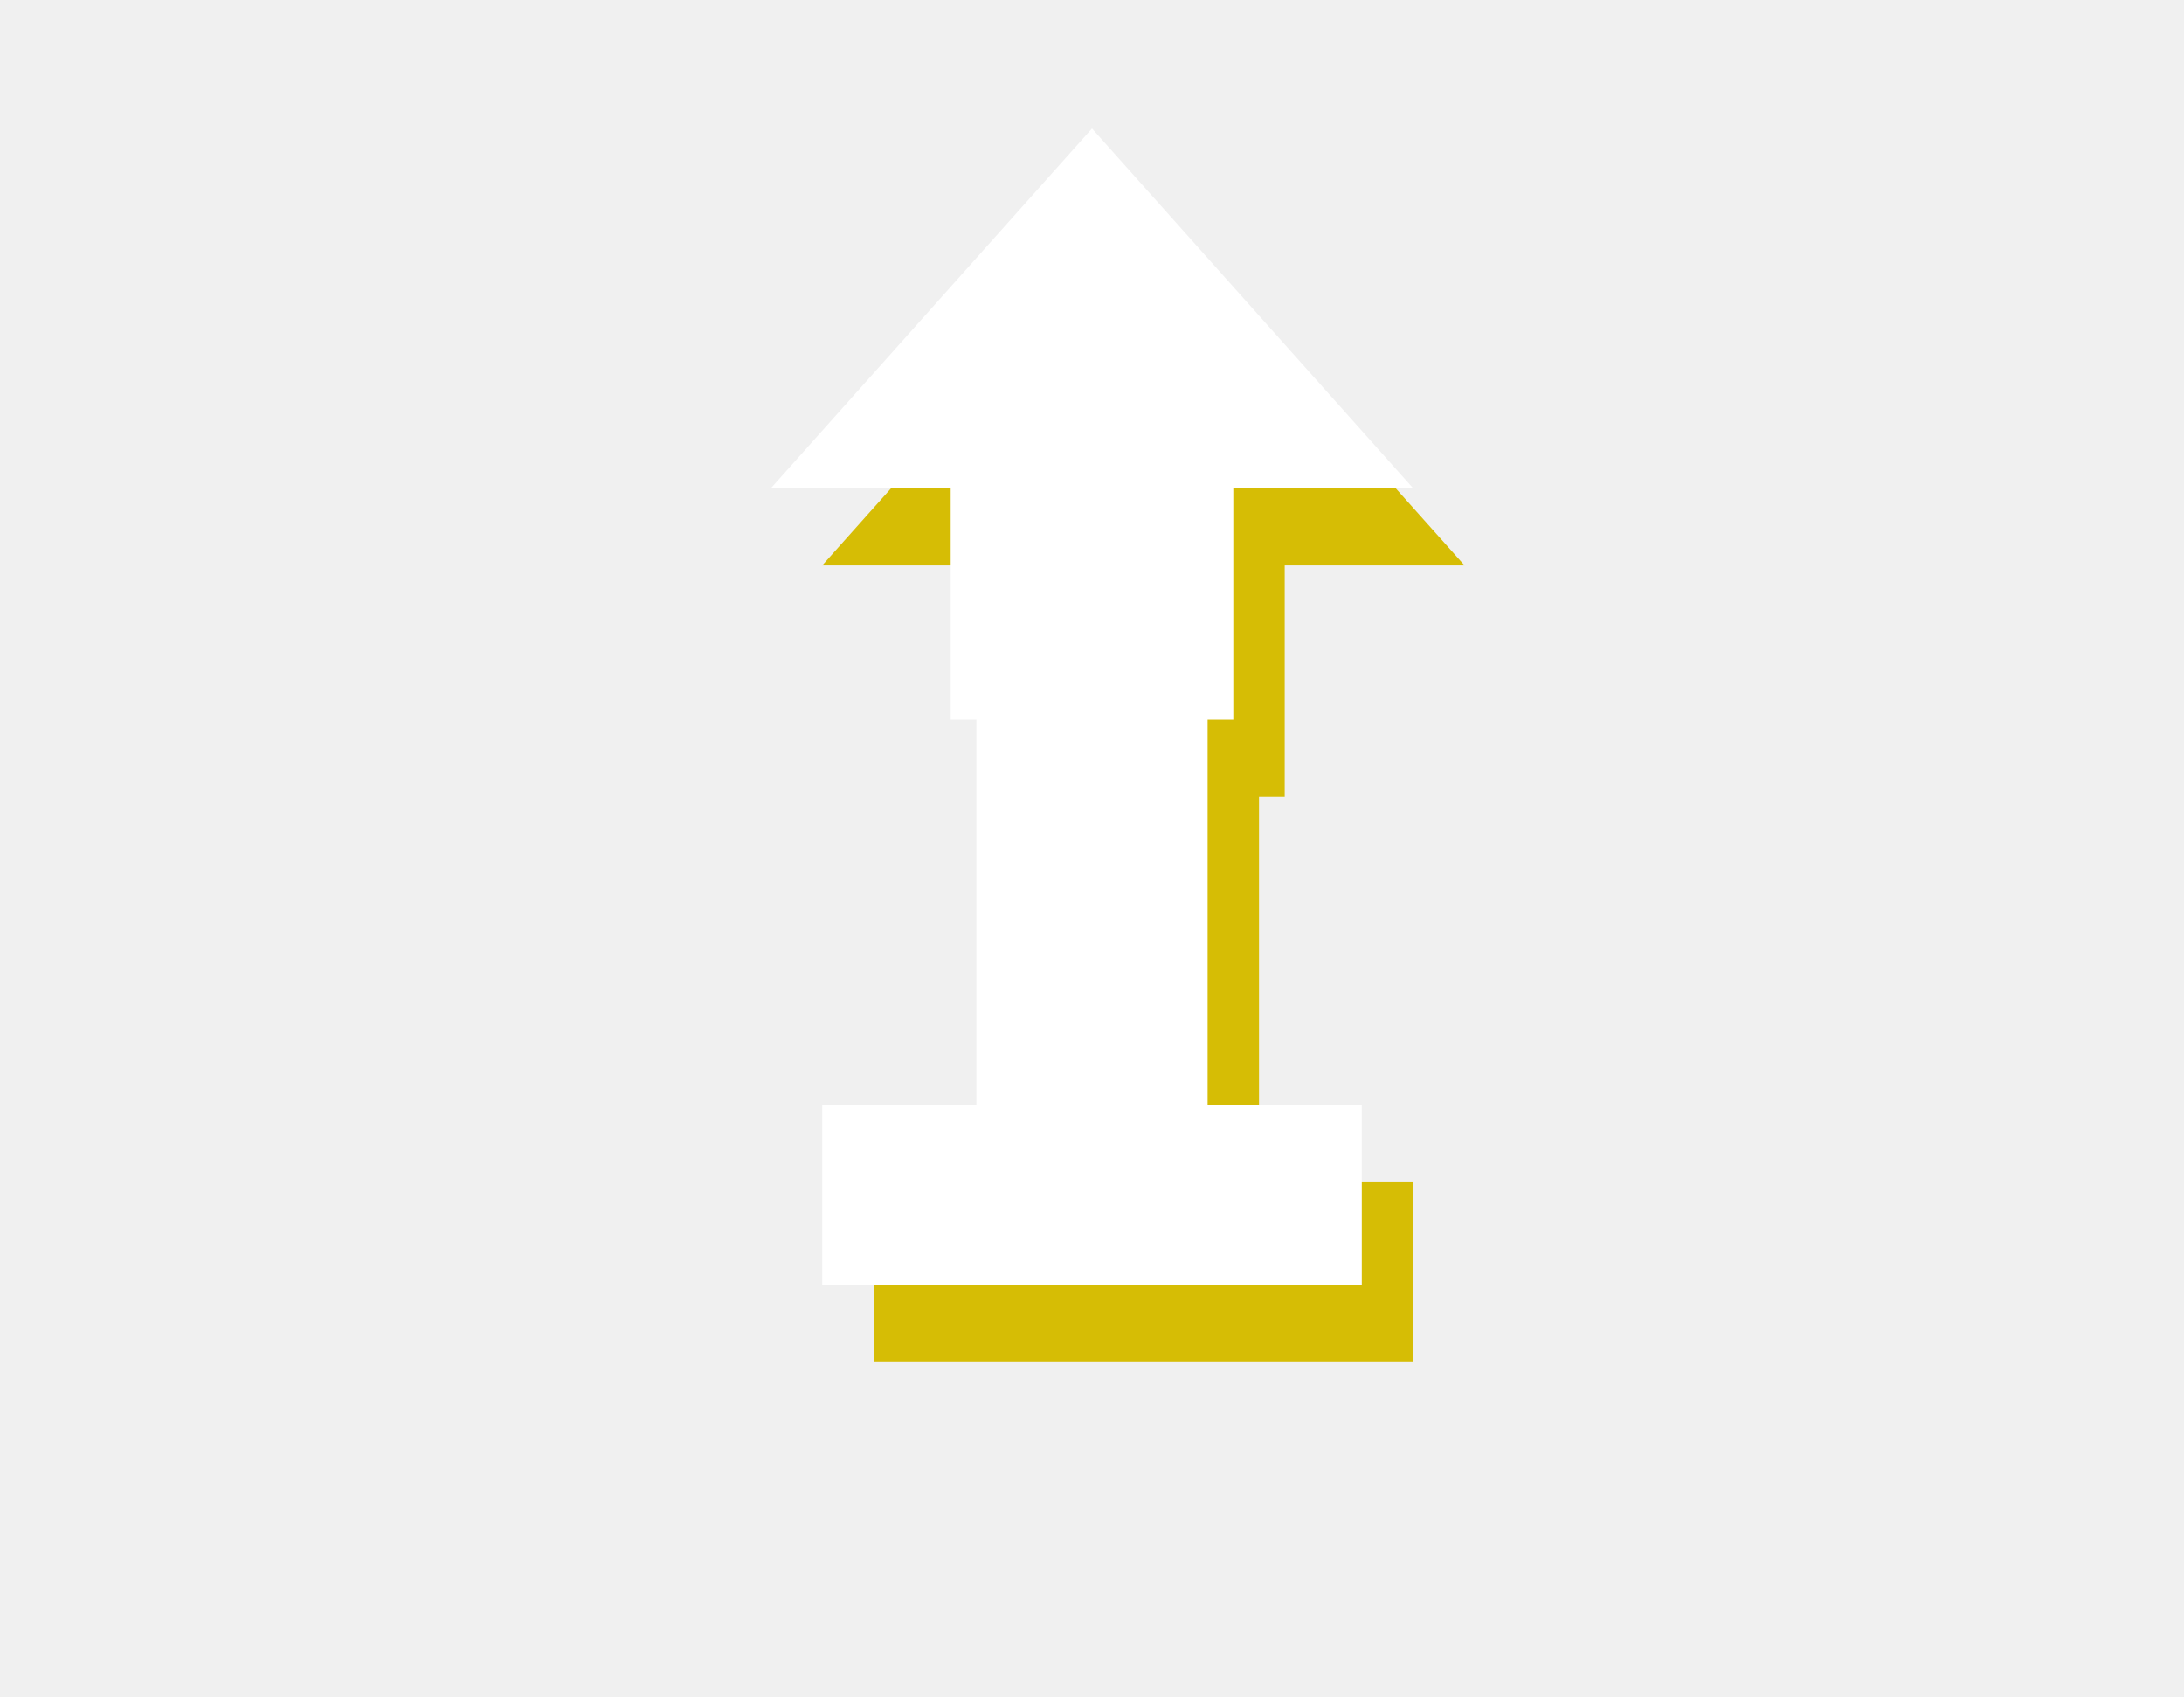
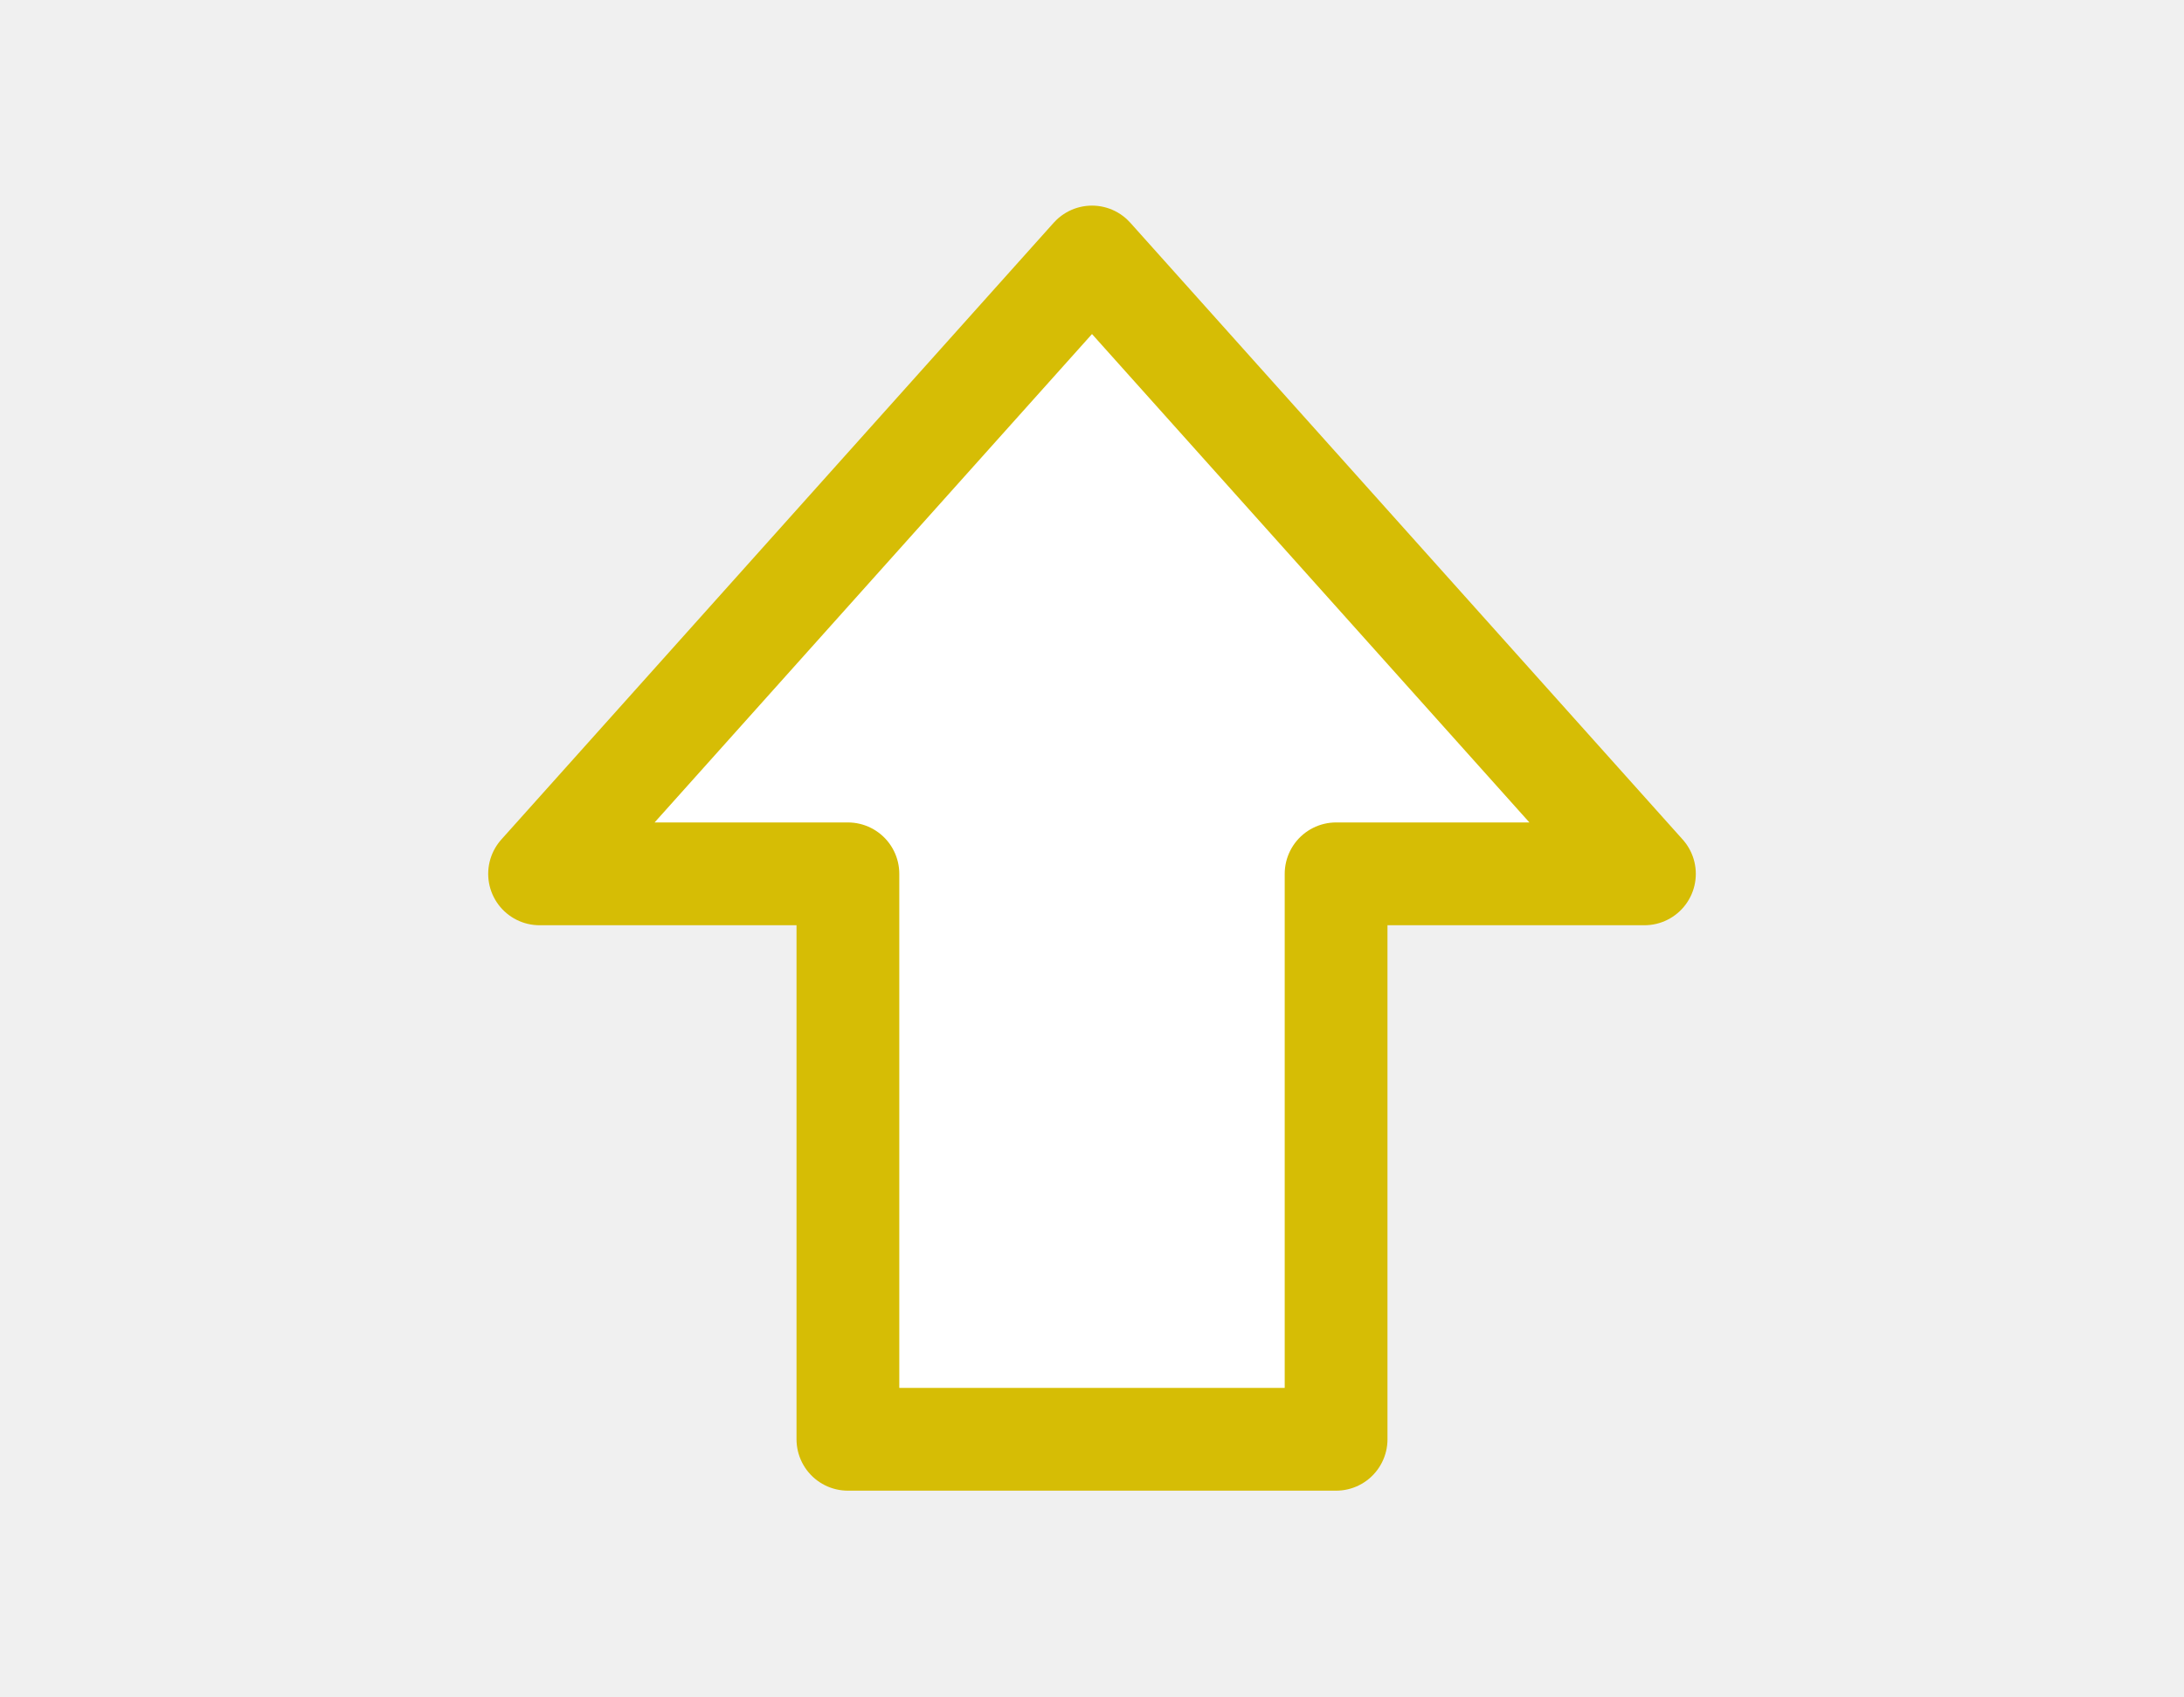
<svg xmlns="http://www.w3.org/2000/svg" width="85" height="66" viewBox="0 0 85 66">
-   <g transform="translate(2 3)" fill="#D6BD05">
-     <path d="M42.5 5 30 19h7v9h11v-9h7z" />
-     <path d="M38 18c0-2.5 2-4.5 4.5-4.5S47 15.5 47 18v25h6v7H32v-7h6z" />
-   </g>
-   <g fill="#FFF">
-     <path d="M42.5 5 30 19h7v9h11v-9h7z" />
-     <path d="M38 18c0-2.5 2-4.5 4.5-4.5S47 15.5 47 18v25h6v7H32v-7h6z" />
-   </g>
+   <path fill="#fff" stroke="#D6BD05" stroke-width="4" stroke-linejoin="round" stroke-linecap="round" d="M42.5 10 L64 34 H52 V56 H33 V34 H21 Z" />
</svg>
